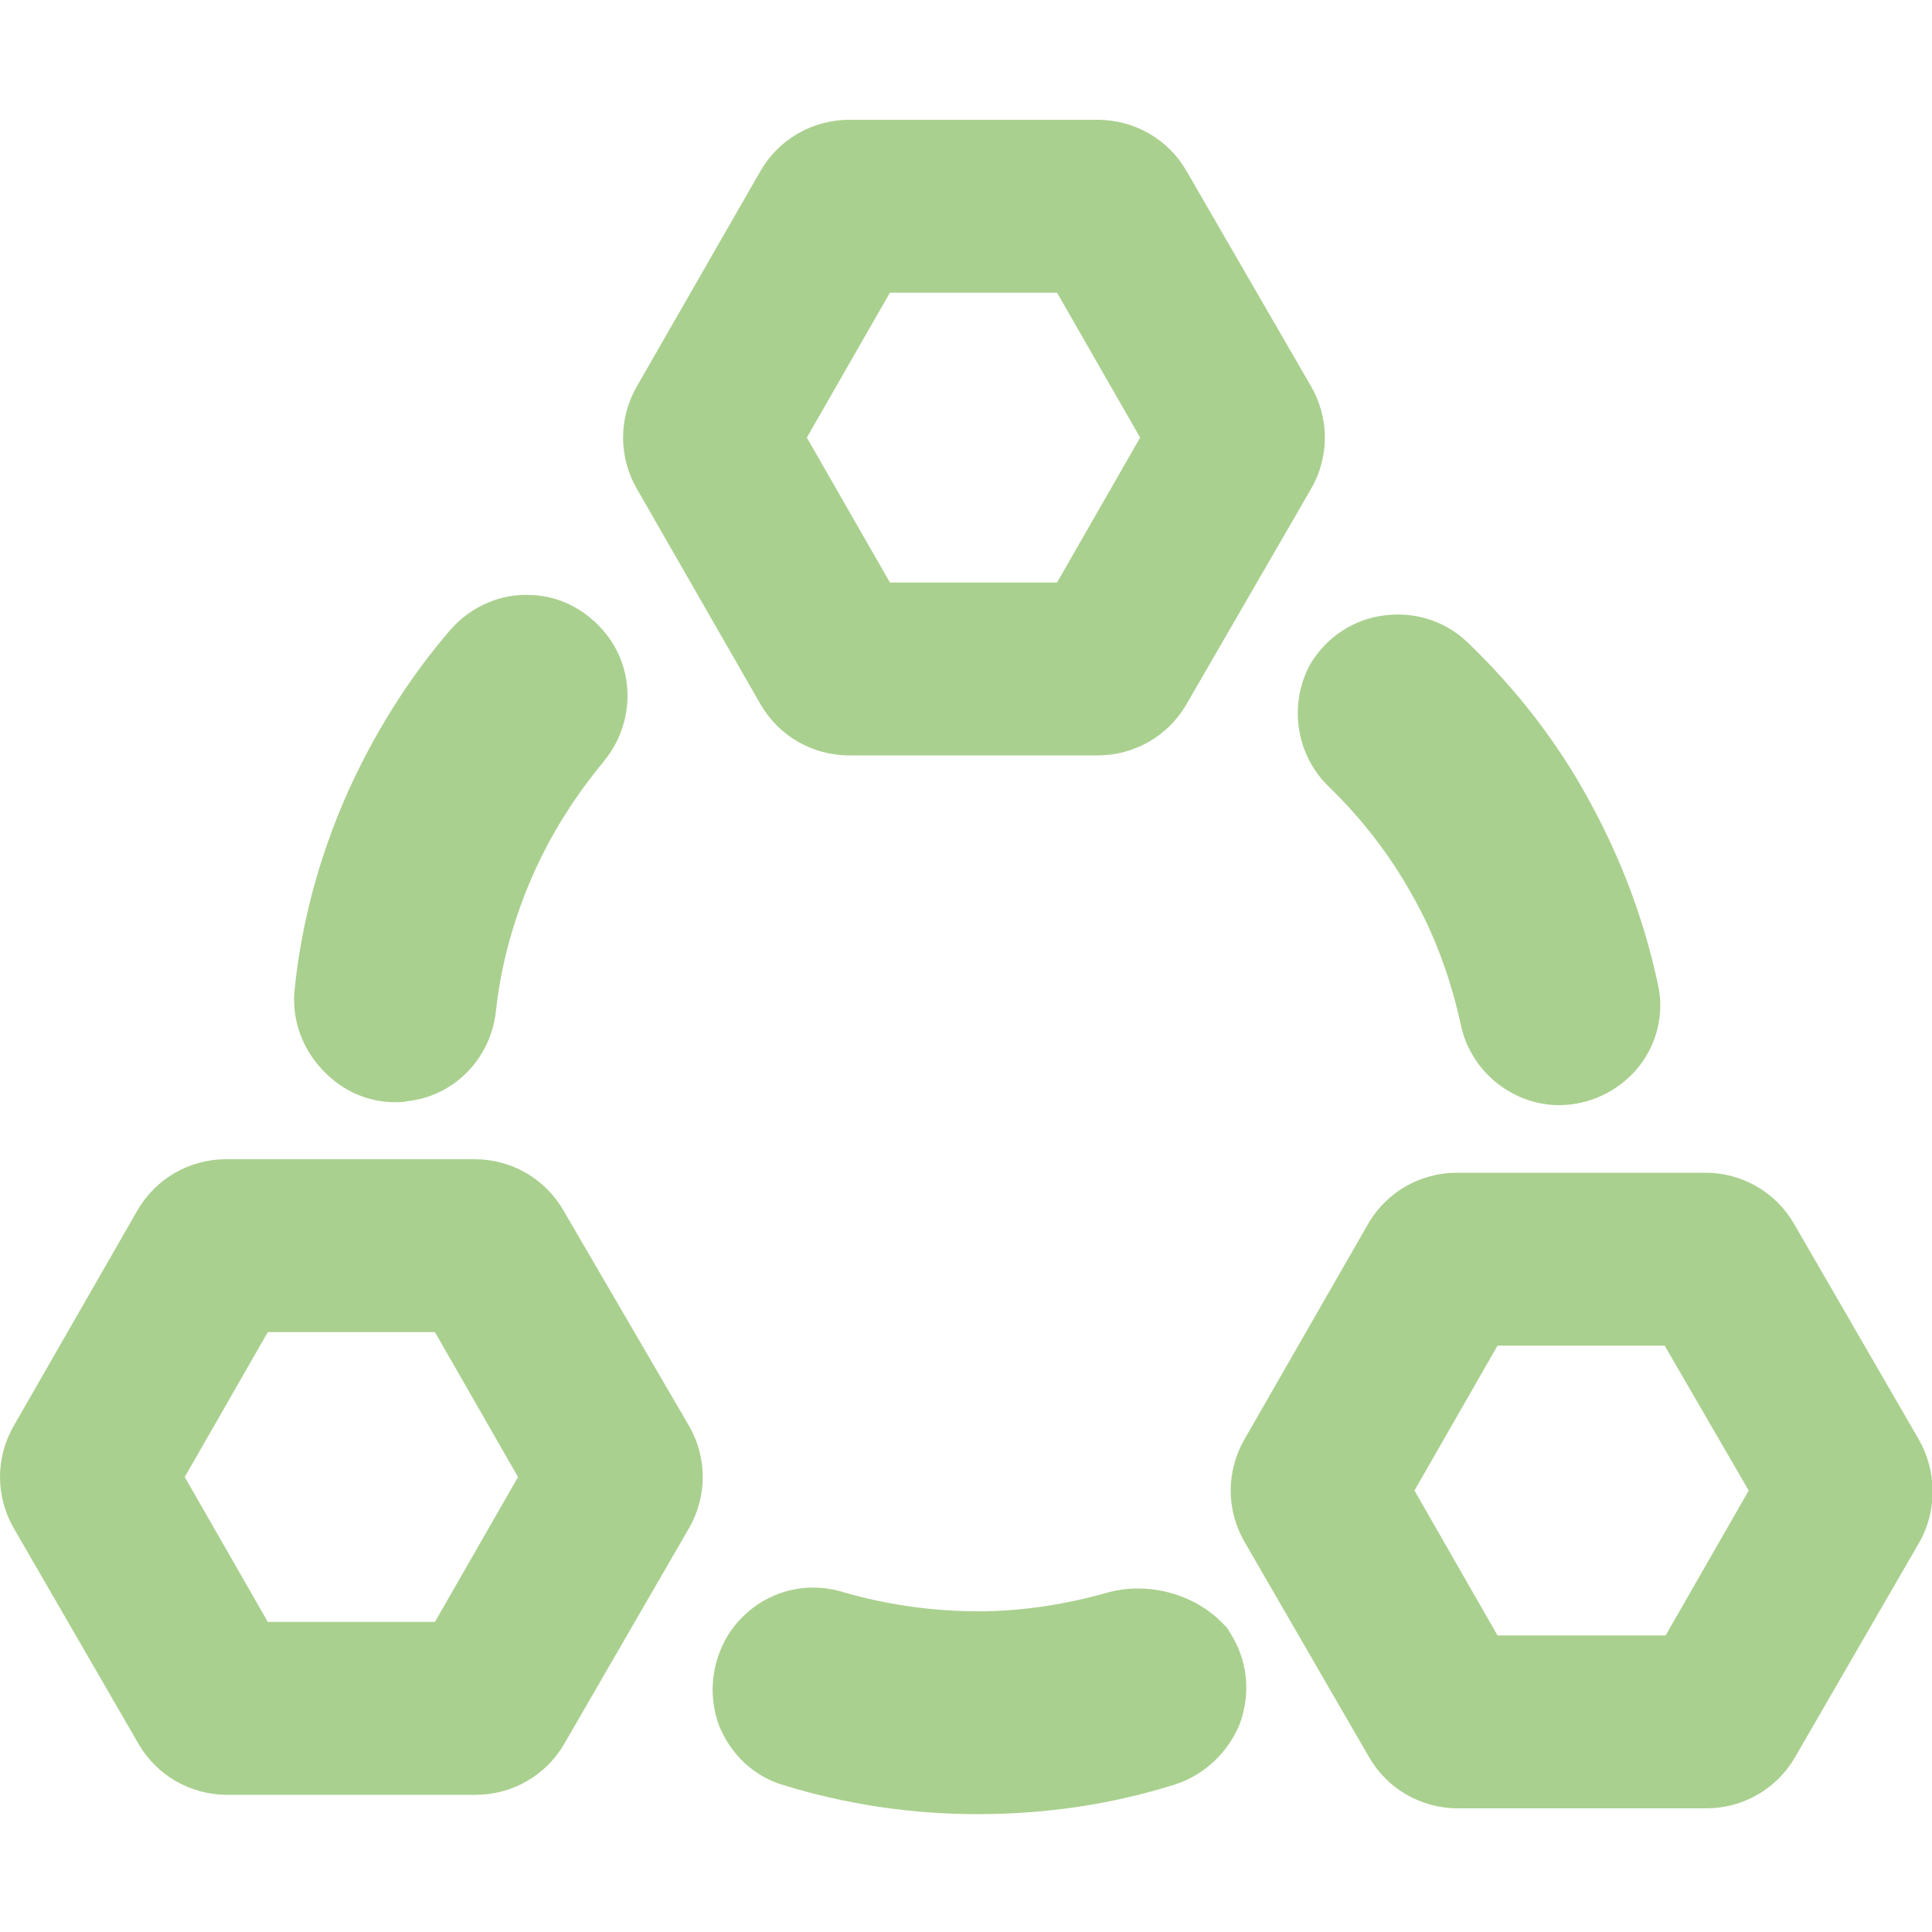
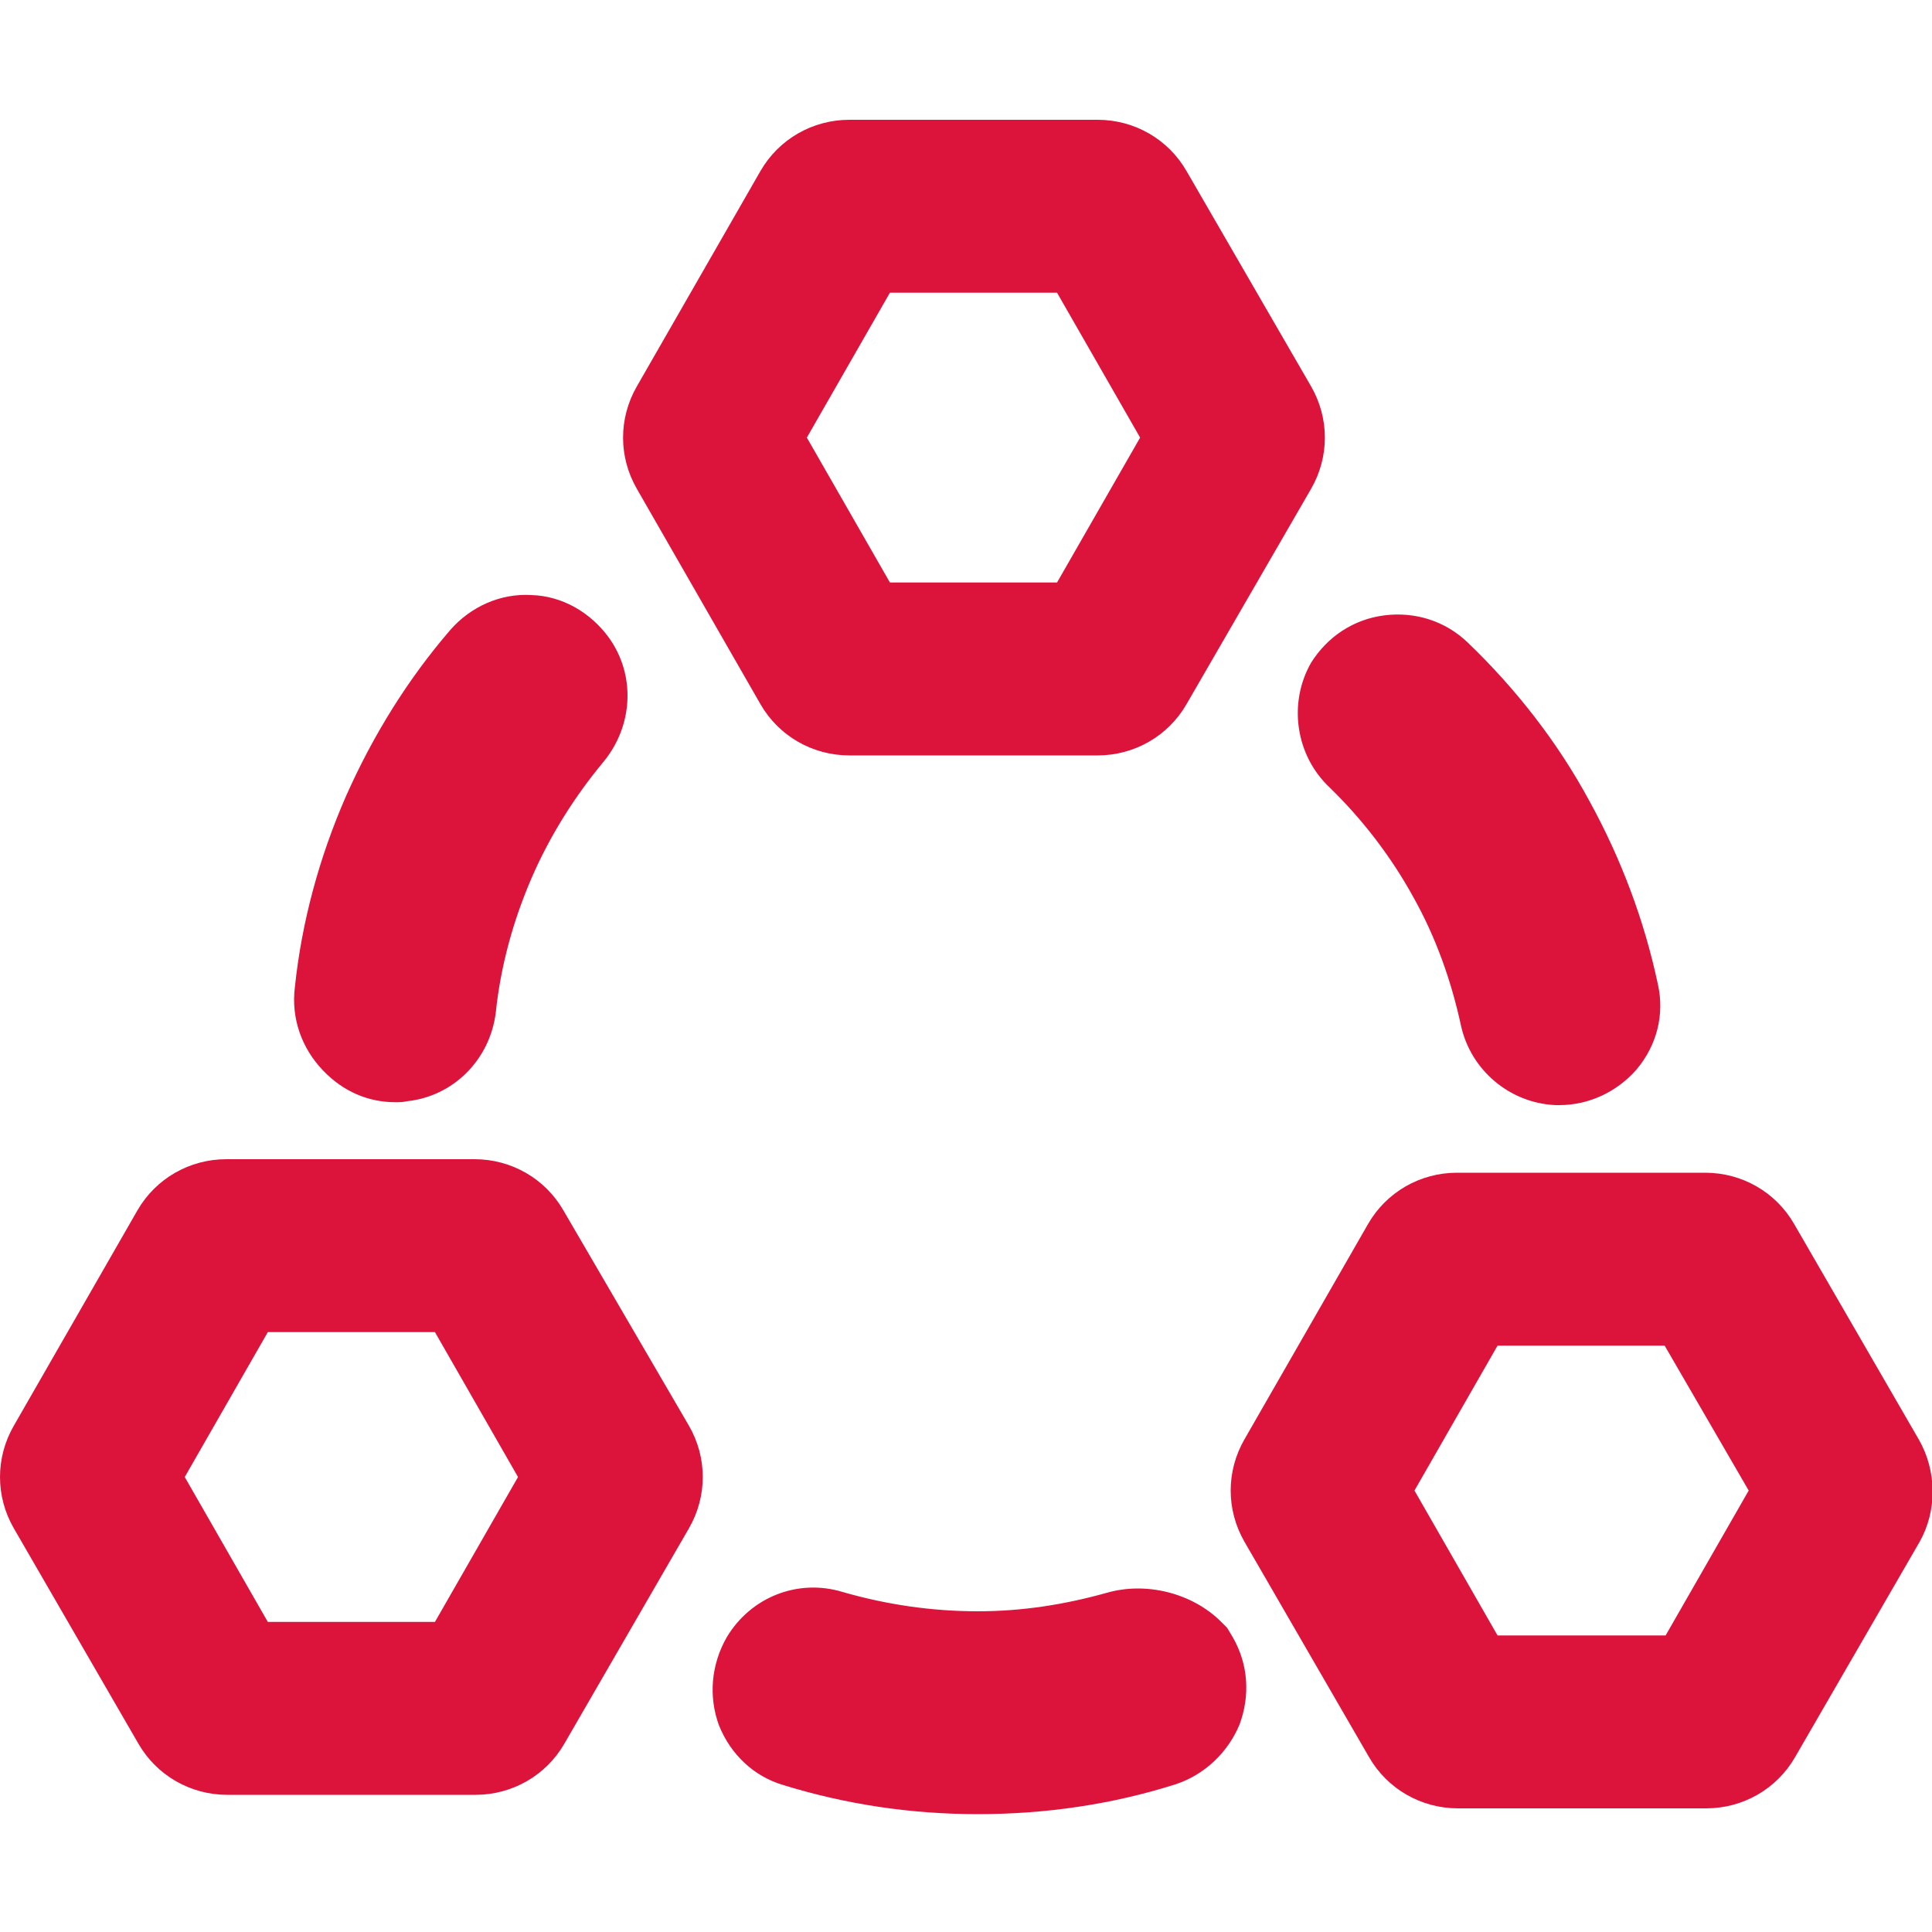
<svg xmlns="http://www.w3.org/2000/svg" t="1562919214808" class="icon" viewBox="0 0 1024 1024" version="1.1" p-id="1151" data-spm-anchor-id="a313x.7781069.0.i5" width="28" height="28">
  <defs>
    <style type="text/css" />
  </defs>
-   <path d="M650.368 862.72l-3.072-3.072c-15.36-15.36-39.936-21.504-60.928-15.36-22.016 6.144-44.544 9.728-68.096 9.728-24.576 0-48.64-3.584-71.68-10.24-23.552-7.168-48.64 2.56-61.44 24.064-8.192 14.336-9.728 31.232-4.096 46.592 6.144 15.36 18.432 27.136 34.304 31.744 33.28 10.24 67.584 15.36 102.912 15.36 35.84 0 71.168-5.12 104.96-15.872 15.36-5.12 27.648-16.896 33.792-31.744 5.632-15.36 4.608-31.744-3.584-46.08l-3.072-5.12zM704.64 417.28c17.408 16.896 32.768 36.864 44.544 58.368 11.776 20.992 19.968 44.032 25.088 67.584 5.12 24.064 26.112 41.472 50.176 42.496h2.048c15.872 0 30.72-7.168 40.96-18.944 10.752-12.8 14.848-29.184 11.264-45.056-7.168-33.792-19.456-66.56-36.352-97.28-16.896-31.232-38.912-59.392-64.512-83.968-11.776-11.264-27.648-16.384-44.032-14.336-16.384 2.048-30.208 11.264-38.912 25.088-12.288 21.504-8.192 49.152 9.728 66.048zM209.536 584.192c2.048 0 4.096 0 6.144-0.512 24.576-2.56 44.032-22.016 47.104-47.104 2.56-24.576 9.216-48.64 18.944-71.168 9.728-22.528 23.04-43.52 38.4-61.952 15.36-18.944 16.896-45.568 2.56-65.536-9.728-13.312-24.576-22.016-40.96-22.528-16.384-1.024-32.256 6.144-43.008 18.432-22.528 26.112-40.96 55.808-55.296 88.064-14.336 32.768-23.552 67.072-27.136 101.376-2.048 16.384 3.584 32.256 14.848 44.032 10.752 11.264 24.064 16.896 38.4 16.896zM403.072 373.248c9.728 16.896 27.648 27.136 47.104 27.136h131.584c19.456 0 37.376-10.24 47.104-27.136l66.048-114.176c9.728-16.896 9.728-37.376 0-54.272l-66.048-114.176c-9.728-16.896-27.648-27.136-47.104-27.136H450.176c-19.456 0-37.376 10.24-47.104 27.136L337.536 204.8c-9.728 16.896-9.728 37.376 0 54.272l65.536 114.176z m24.576-141.312l44.032-76.8h88.576l44.032 76.8-44.032 76.8H471.68l-44.032-76.8zM298.624 641.536c-9.728-16.896-27.648-27.136-47.104-27.136H119.936c-19.456 0-37.376 10.24-47.104 27.136L7.296 755.712c-9.728 16.896-9.728 37.376 0 54.272l66.048 114.176c9.728 16.896 27.648 27.136 47.104 27.136h131.584c19.456 0 37.376-10.24 47.104-27.136l66.048-114.176c9.728-16.896 9.728-37.376 0-54.272l-66.56-114.176z m-24.064 141.312l-44.032 76.8H141.952l-44.032-76.8 44.032-76.8H230.528l44.032 76.8zM1016.96 762.88l-66.048-114.176c-9.728-16.896-27.648-27.136-47.104-27.136h-131.584c-19.456 0-37.376 10.24-47.104 27.136L659.584 762.88c-9.728 16.896-9.728 37.376 0 54.272l66.048 114.176c9.728 16.896 27.648 27.136 47.104 27.136h131.584c19.456 0 37.376-10.24 47.104-27.136l66.048-114.176c9.216-16.384 9.216-37.376-0.512-54.272z m-90.112 27.136l-44.032 76.8H793.728l-44.032-76.8 44.032-76.8h88.576l44.544 76.8z" p-id="1152" fill="#aad08f" data-spm-anchor-id="a313x.7781069.0.i6" class="selected" />
+   <path d="M650.368 862.72l-3.072-3.072c-15.36-15.36-39.936-21.504-60.928-15.36-22.016 6.144-44.544 9.728-68.096 9.728-24.576 0-48.64-3.584-71.68-10.24-23.552-7.168-48.64 2.56-61.44 24.064-8.192 14.336-9.728 31.232-4.096 46.592 6.144 15.36 18.432 27.136 34.304 31.744 33.28 10.24 67.584 15.36 102.912 15.36 35.84 0 71.168-5.12 104.96-15.872 15.36-5.12 27.648-16.896 33.792-31.744 5.632-15.36 4.608-31.744-3.584-46.08l-3.072-5.12zM704.64 417.28c17.408 16.896 32.768 36.864 44.544 58.368 11.776 20.992 19.968 44.032 25.088 67.584 5.12 24.064 26.112 41.472 50.176 42.496h2.048c15.872 0 30.72-7.168 40.96-18.944 10.752-12.8 14.848-29.184 11.264-45.056-7.168-33.792-19.456-66.56-36.352-97.28-16.896-31.232-38.912-59.392-64.512-83.968-11.776-11.264-27.648-16.384-44.032-14.336-16.384 2.048-30.208 11.264-38.912 25.088-12.288 21.504-8.192 49.152 9.728 66.048zM209.536 584.192c2.048 0 4.096 0 6.144-0.512 24.576-2.56 44.032-22.016 47.104-47.104 2.56-24.576 9.216-48.64 18.944-71.168 9.728-22.528 23.04-43.52 38.4-61.952 15.36-18.944 16.896-45.568 2.56-65.536-9.728-13.312-24.576-22.016-40.96-22.528-16.384-1.024-32.256 6.144-43.008 18.432-22.528 26.112-40.96 55.808-55.296 88.064-14.336 32.768-23.552 67.072-27.136 101.376-2.048 16.384 3.584 32.256 14.848 44.032 10.752 11.264 24.064 16.896 38.4 16.896zM403.072 373.248c9.728 16.896 27.648 27.136 47.104 27.136h131.584c19.456 0 37.376-10.24 47.104-27.136l66.048-114.176c9.728-16.896 9.728-37.376 0-54.272l-66.048-114.176c-9.728-16.896-27.648-27.136-47.104-27.136H450.176c-19.456 0-37.376 10.24-47.104 27.136L337.536 204.8c-9.728 16.896-9.728 37.376 0 54.272l65.536 114.176z m24.576-141.312l44.032-76.8h88.576l44.032 76.8-44.032 76.8H471.68l-44.032-76.8zM298.624 641.536c-9.728-16.896-27.648-27.136-47.104-27.136H119.936c-19.456 0-37.376 10.24-47.104 27.136L7.296 755.712c-9.728 16.896-9.728 37.376 0 54.272l66.048 114.176c9.728 16.896 27.648 27.136 47.104 27.136h131.584c19.456 0 37.376-10.24 47.104-27.136l66.048-114.176c9.728-16.896 9.728-37.376 0-54.272l-66.56-114.176z m-24.064 141.312l-44.032 76.8H141.952l-44.032-76.8 44.032-76.8H230.528l44.032 76.8zM1016.96 762.88l-66.048-114.176c-9.728-16.896-27.648-27.136-47.104-27.136h-131.584c-19.456 0-37.376 10.24-47.104 27.136L659.584 762.88c-9.728 16.896-9.728 37.376 0 54.272l66.048 114.176c9.728 16.896 27.648 27.136 47.104 27.136h131.584c19.456 0 37.376-10.24 47.104-27.136l66.048-114.176c9.216-16.384 9.216-37.376-0.512-54.272z m-90.112 27.136l-44.032 76.8H793.728l-44.032-76.8 44.032-76.8h88.576l44.544 76.8z" p-id="1152" fill="#DC143C" data-spm-anchor-id="a313x.7781069.0.i6" class="selected" />
</svg>
